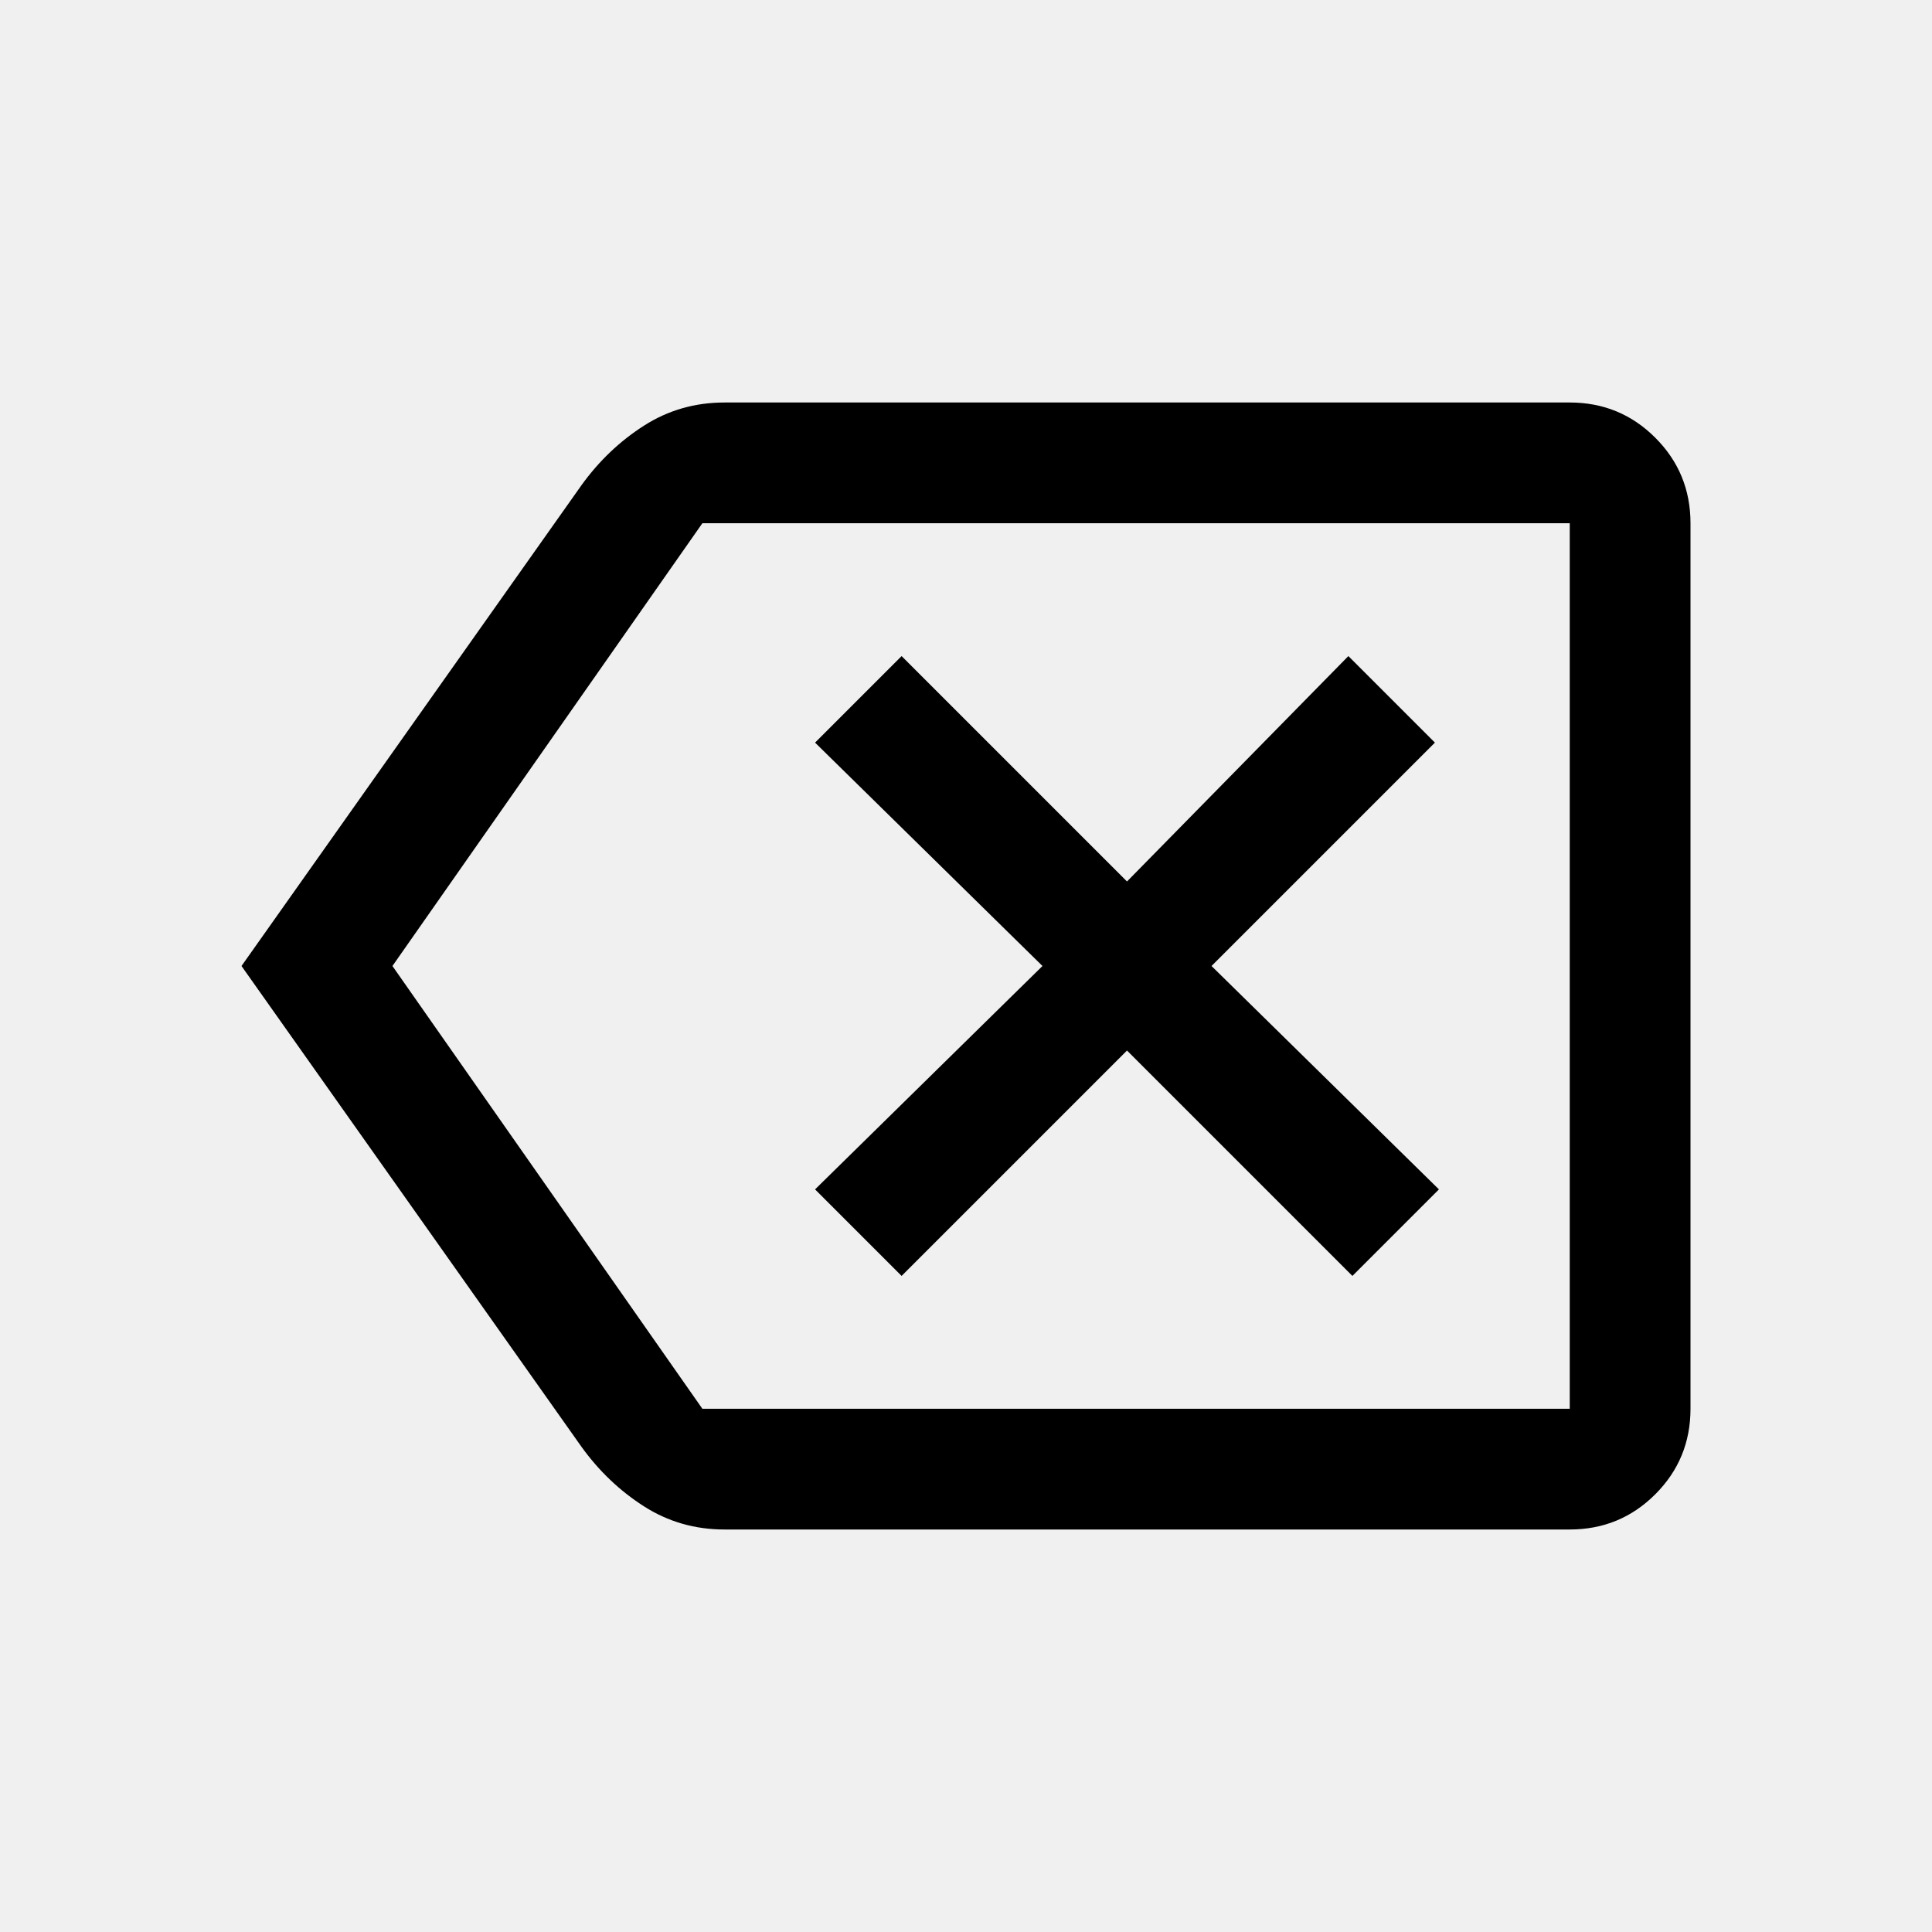
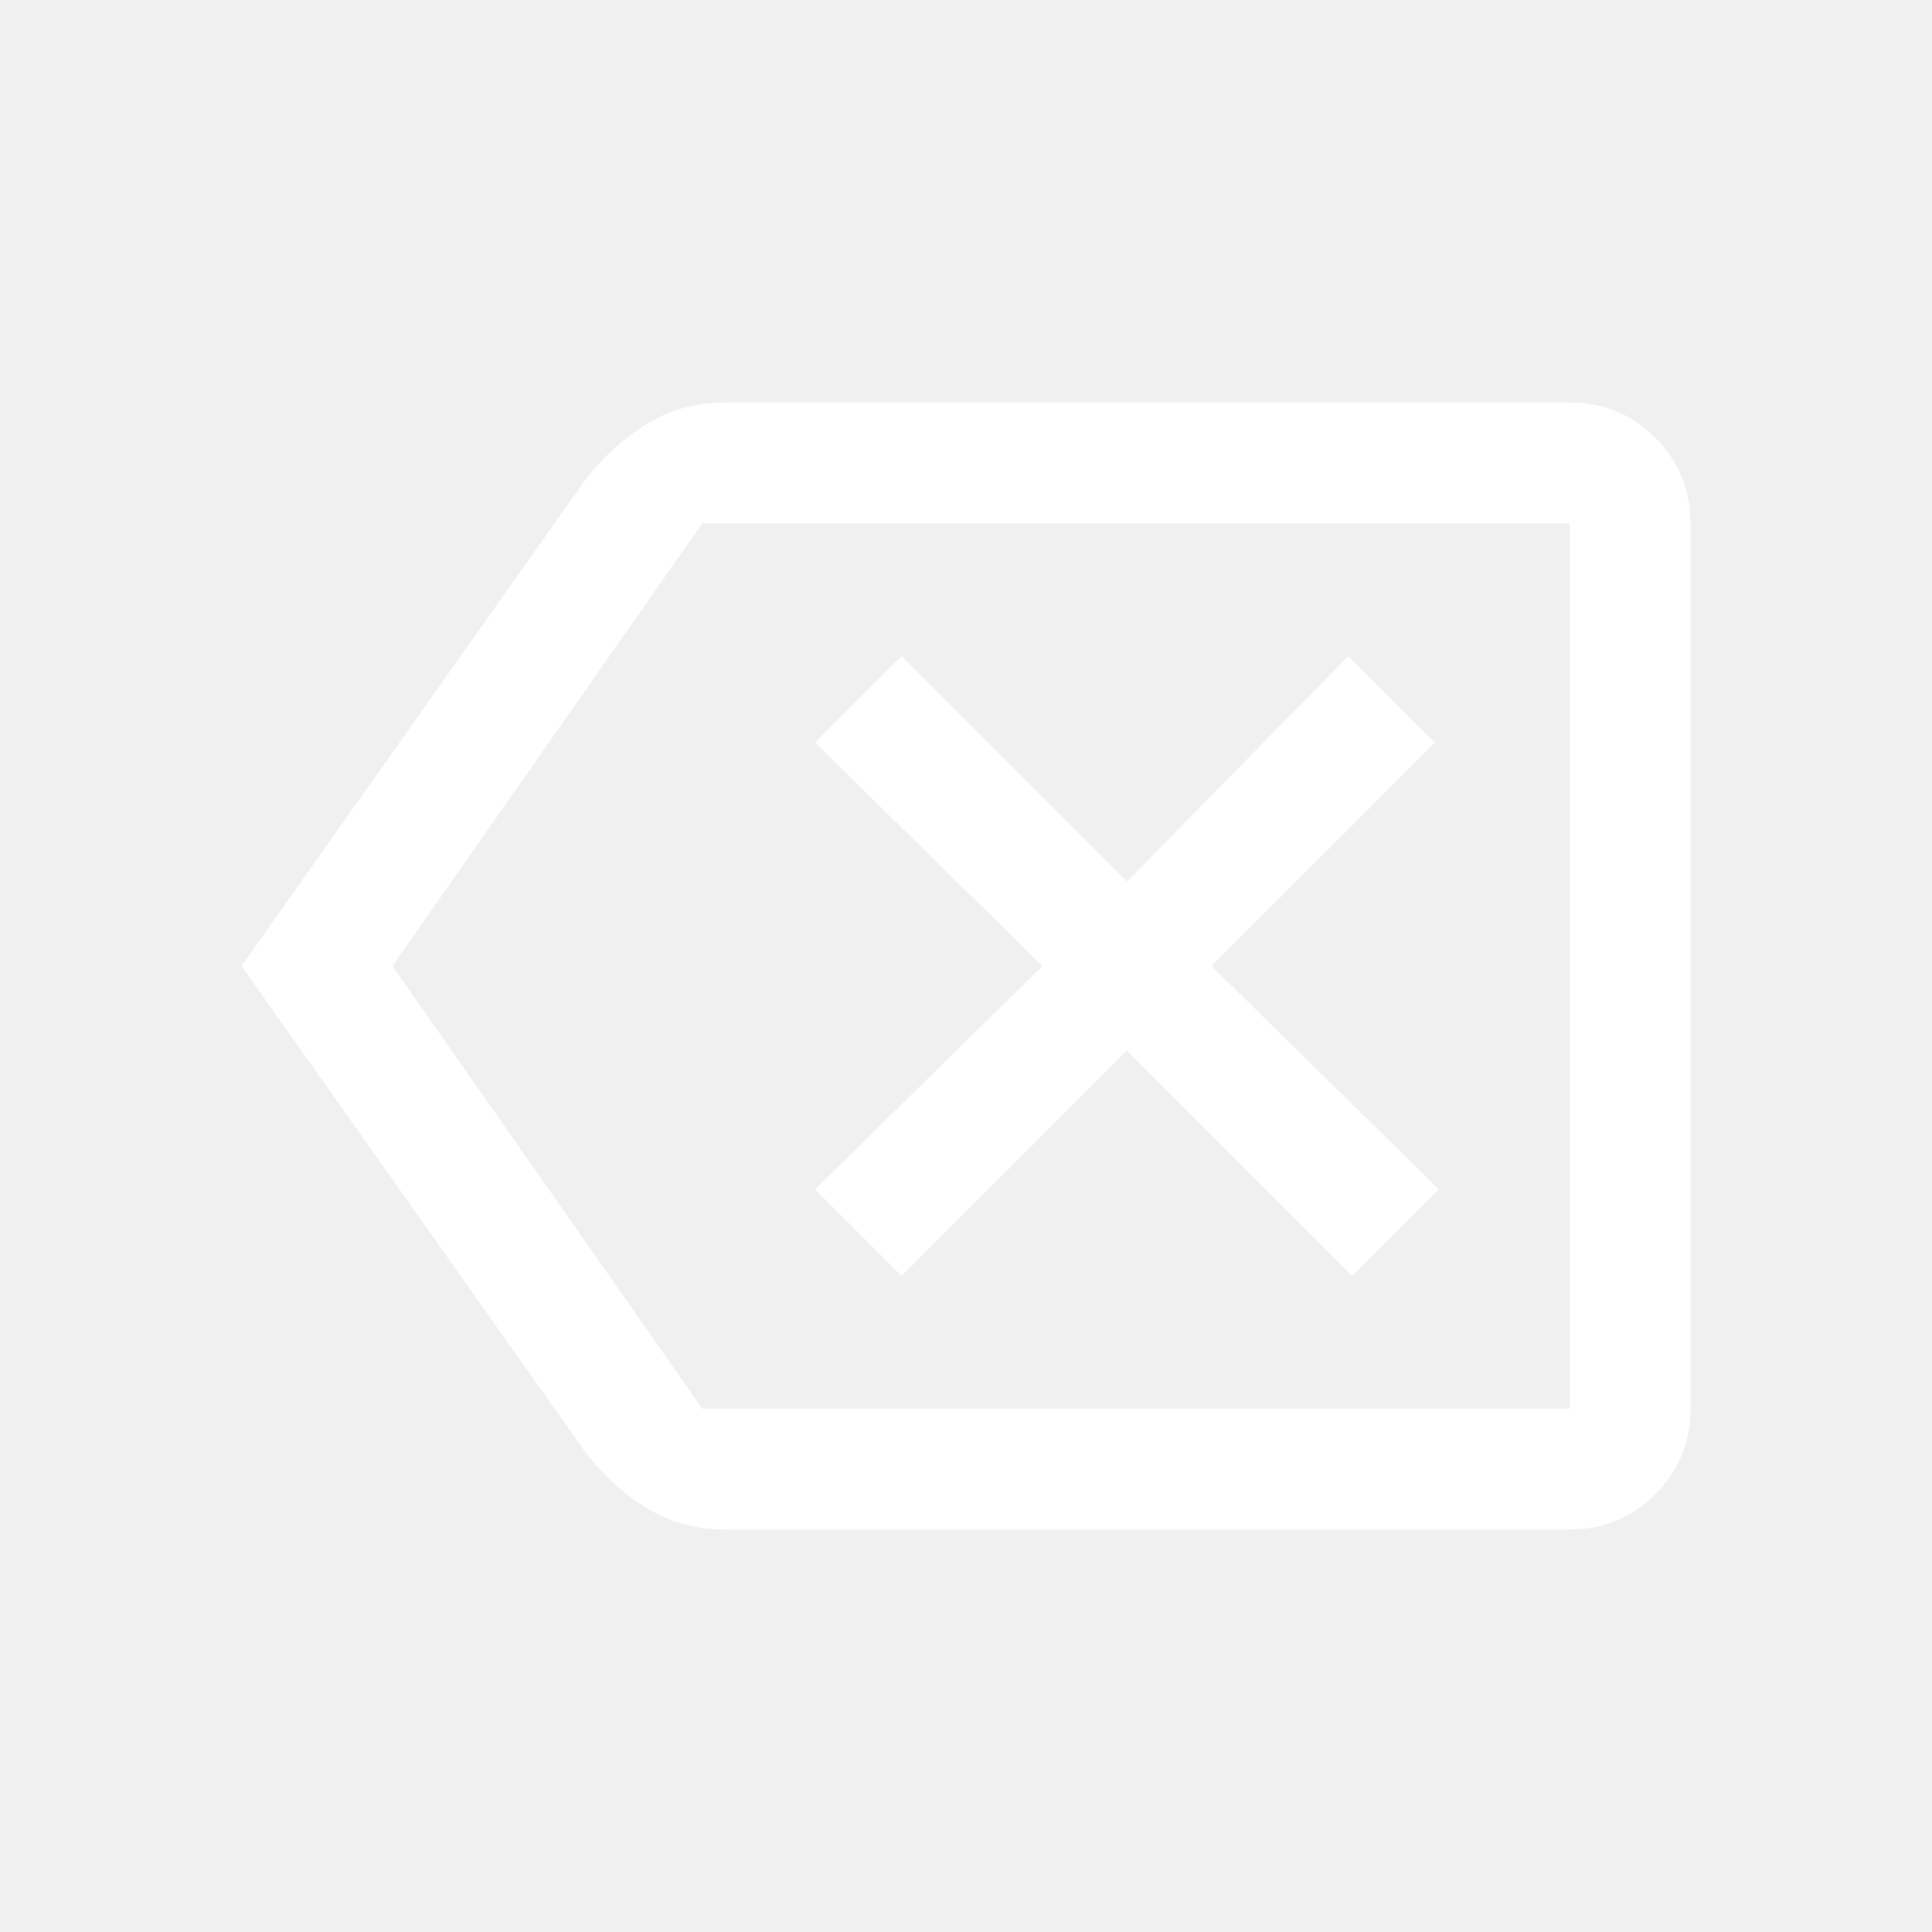
- <svg xmlns="http://www.w3.org/2000/svg" height="30" width="30" viewBox="0 0 48 48">
+ <svg xmlns="http://www.w3.org/2000/svg" height="30" width="30" viewBox="0 0 48 48" fill="#FFFFFF">
  <path d="m22.4 31.7 5.6-5.6 5.6 5.6 2.15-2.15L30.1 24l5.55-5.55-2.15-2.15-5.5 5.6-5.6-5.6-2.15 2.15L25.9 24l-5.65 5.55ZM6 24l8.45-11.95q.65-.9 1.55-1.475.9-.575 2-.575h21q1.25 0 2.125.875T42 13v22q0 1.25-.875 2.125T39 38H18q-1.1 0-2-.575-.9-.575-1.55-1.475Zm3.75 0 7.7 11H39V13H17.45ZM39 24V13v22Z" />
</svg>
